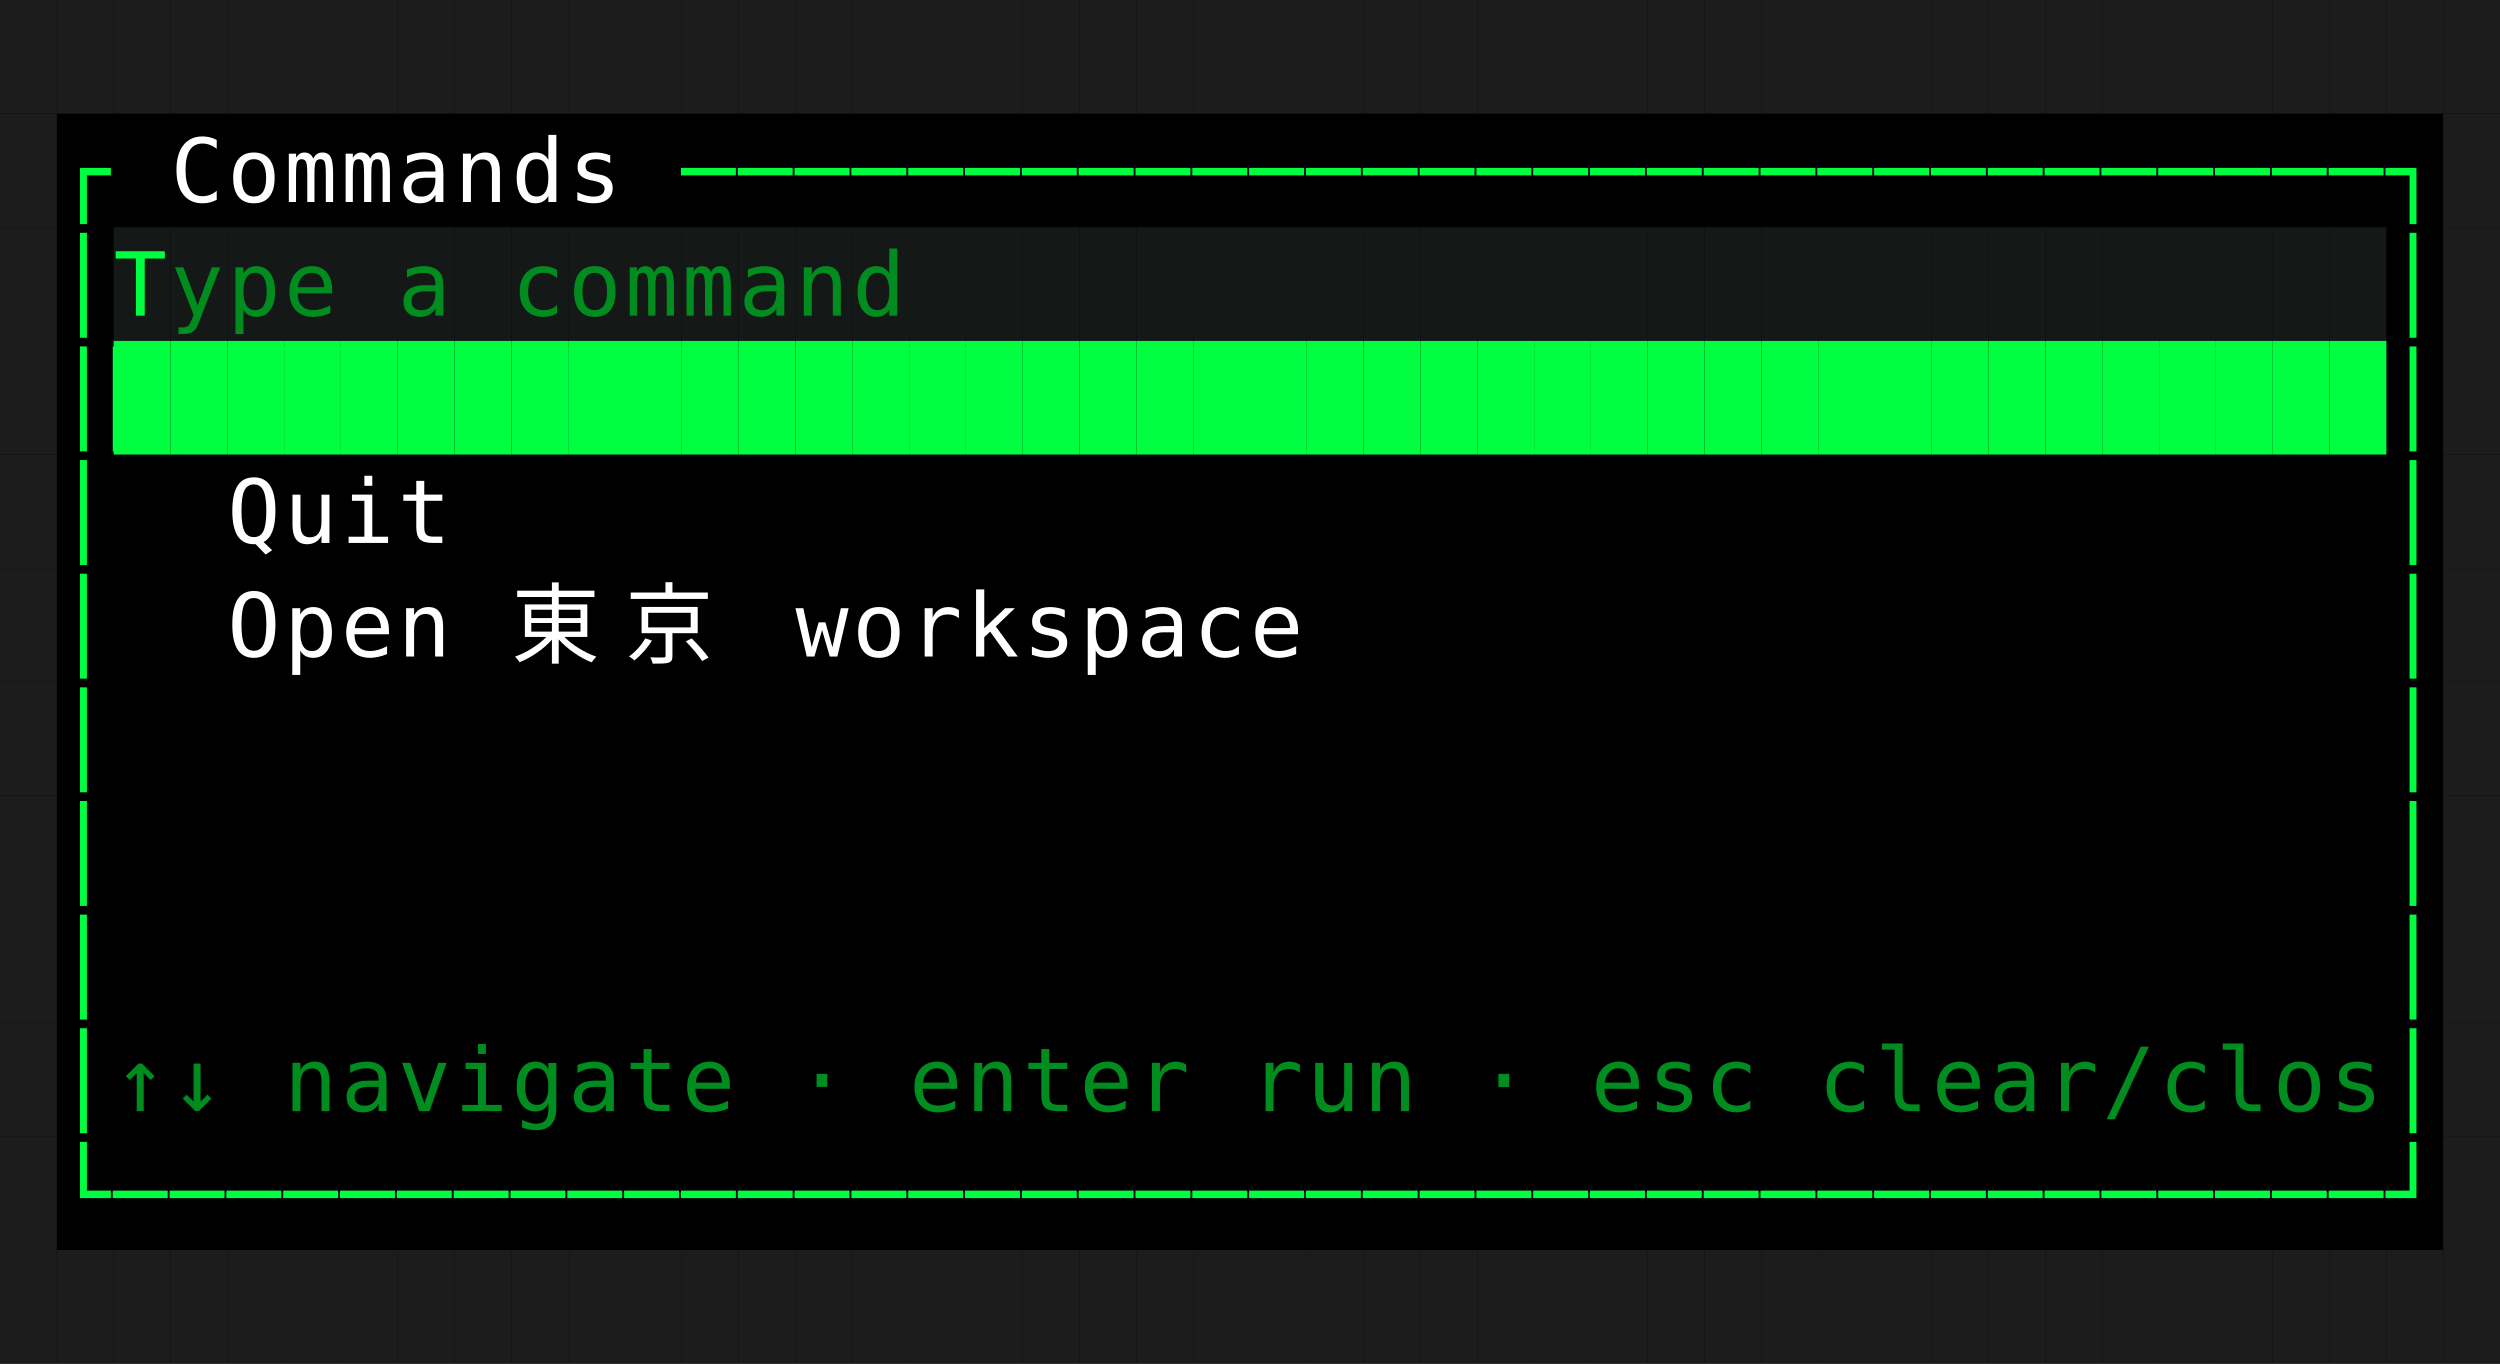
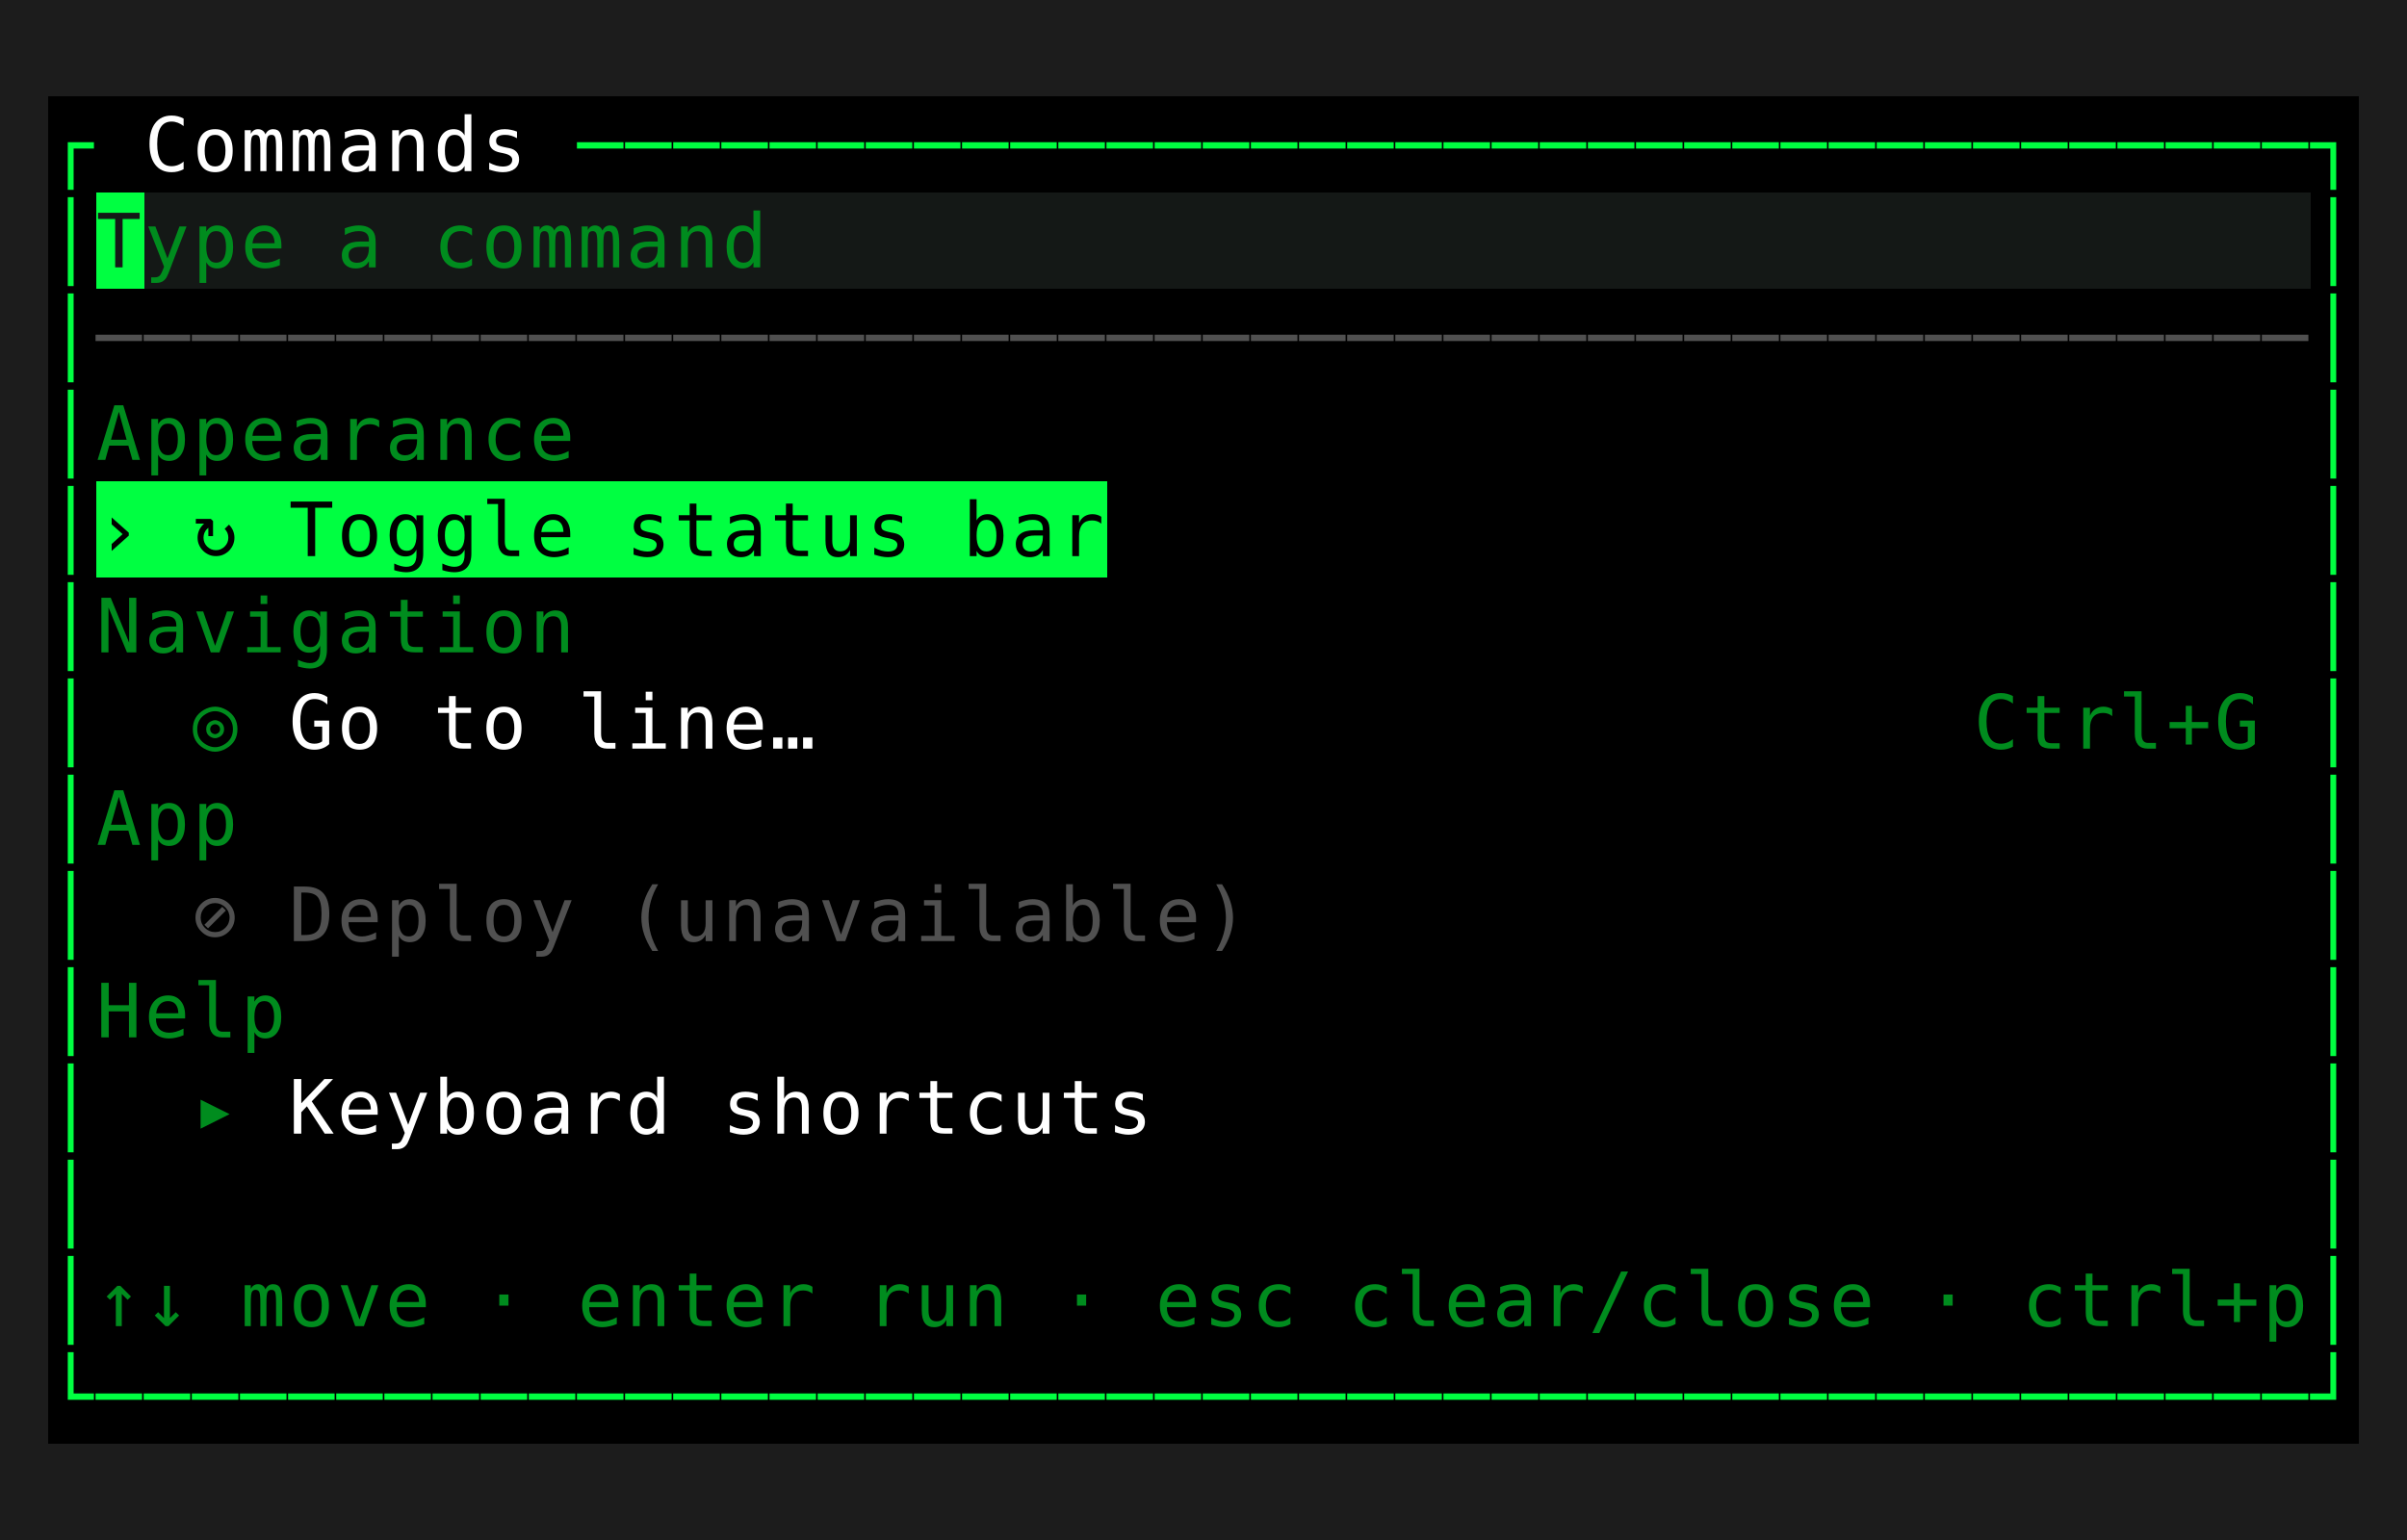
- <svg xmlns="http://www.w3.org/2000/svg" width="396" height="216" viewBox="0 0 396 216" role="img" aria-label="Command palette" style="background:#000000">
+ <svg xmlns="http://www.w3.org/2000/svg" width="450" height="288" viewBox="0 0 450 288" role="img" aria-label="Command palette" style="background:#000000">
  <rect width="100%" height="100%" fill="#000000" />
  <g font-family="ui-monospace, SFMono-Regular, Menlo, Consolas, monospace" font-size="14">
    <rect x="0" y="0" width="9" height="18" fill="#1c1c1c" />
    <rect x="9" y="0" width="9" height="18" fill="#1c1c1c" />
    <rect x="18" y="0" width="9" height="18" fill="#1c1c1c" />
    <rect x="27" y="0" width="9" height="18" fill="#1c1c1c" />
    <rect x="36" y="0" width="9" height="18" fill="#1c1c1c" />
    <rect x="45" y="0" width="9" height="18" fill="#1c1c1c" />
    <rect x="54" y="0" width="9" height="18" fill="#1c1c1c" />
    <rect x="63" y="0" width="9" height="18" fill="#1c1c1c" />
    <rect x="72" y="0" width="9" height="18" fill="#1c1c1c" />
    <rect x="81" y="0" width="9" height="18" fill="#1c1c1c" />
    <rect x="90" y="0" width="9" height="18" fill="#1c1c1c" />
    <rect x="99" y="0" width="9" height="18" fill="#1c1c1c" />
    <rect x="108" y="0" width="9" height="18" fill="#1c1c1c" />
    <rect x="117" y="0" width="9" height="18" fill="#1c1c1c" />
    <rect x="126" y="0" width="9" height="18" fill="#1c1c1c" />
    <rect x="135" y="0" width="9" height="18" fill="#1c1c1c" />
    <rect x="144" y="0" width="9" height="18" fill="#1c1c1c" />
    <rect x="153" y="0" width="9" height="18" fill="#1c1c1c" />
    <rect x="162" y="0" width="9" height="18" fill="#1c1c1c" />
    <rect x="171" y="0" width="9" height="18" fill="#1c1c1c" />
    <rect x="180" y="0" width="9" height="18" fill="#1c1c1c" />
    <rect x="189" y="0" width="9" height="18" fill="#1c1c1c" />
    <rect x="198" y="0" width="9" height="18" fill="#1c1c1c" />
    <rect x="207" y="0" width="9" height="18" fill="#1c1c1c" />
    <rect x="216" y="0" width="9" height="18" fill="#1c1c1c" />
    <rect x="225" y="0" width="9" height="18" fill="#1c1c1c" />
    <rect x="234" y="0" width="9" height="18" fill="#1c1c1c" />
    <rect x="243" y="0" width="9" height="18" fill="#1c1c1c" />
    <rect x="252" y="0" width="9" height="18" fill="#1c1c1c" />
    <rect x="261" y="0" width="9" height="18" fill="#1c1c1c" />
    <rect x="270" y="0" width="9" height="18" fill="#1c1c1c" />
    <rect x="279" y="0" width="9" height="18" fill="#1c1c1c" />
    <rect x="288" y="0" width="9" height="18" fill="#1c1c1c" />
    <rect x="297" y="0" width="9" height="18" fill="#1c1c1c" />
    <rect x="306" y="0" width="9" height="18" fill="#1c1c1c" />
    <rect x="315" y="0" width="9" height="18" fill="#1c1c1c" />
    <rect x="324" y="0" width="9" height="18" fill="#1c1c1c" />
    <rect x="333" y="0" width="9" height="18" fill="#1c1c1c" />
    <rect x="342" y="0" width="9" height="18" fill="#1c1c1c" />
    <rect x="351" y="0" width="9" height="18" fill="#1c1c1c" />
    <rect x="360" y="0" width="9" height="18" fill="#1c1c1c" />
    <rect x="369" y="0" width="9" height="18" fill="#1c1c1c" />
    <rect x="378" y="0" width="9" height="18" fill="#1c1c1c" />
    <rect x="387" y="0" width="9" height="18" fill="#1c1c1c" />
+     <rect x="396" y="0" width="9" height="18" fill="#1c1c1c" />
+     <rect x="405" y="0" width="9" height="18" fill="#1c1c1c" />
+     <rect x="414" y="0" width="9" height="18" fill="#1c1c1c" />
+     <rect x="423" y="0" width="9" height="18" fill="#1c1c1c" />
+     <rect x="432" y="0" width="9" height="18" fill="#1c1c1c" />
+     <rect x="441" y="0" width="9" height="18" fill="#1c1c1c" />
    <rect x="0" y="18" width="9" height="18" fill="#1c1c1c" />
    <text x="9" y="32" fill="#00ff41">┌</text>
    <text x="27" y="32" fill="#ffffff">C</text>
    <text x="36" y="32" fill="#ffffff">o</text>
    <text x="45" y="32" fill="#ffffff">m</text>
    <text x="54" y="32" fill="#ffffff">m</text>
    <text x="63" y="32" fill="#ffffff">a</text>
    <text x="72" y="32" fill="#ffffff">n</text>
    <text x="81" y="32" fill="#ffffff">d</text>
    <text x="90" y="32" fill="#ffffff">s</text>
    <text x="108" y="32" fill="#00ff41">─</text>
    <text x="117" y="32" fill="#00ff41">─</text>
    <text x="126" y="32" fill="#00ff41">─</text>
    <text x="135" y="32" fill="#00ff41">─</text>
    <text x="144" y="32" fill="#00ff41">─</text>
    <text x="153" y="32" fill="#00ff41">─</text>
    <text x="162" y="32" fill="#00ff41">─</text>
    <text x="171" y="32" fill="#00ff41">─</text>
    <text x="180" y="32" fill="#00ff41">─</text>
    <text x="189" y="32" fill="#00ff41">─</text>
    <text x="198" y="32" fill="#00ff41">─</text>
    <text x="207" y="32" fill="#00ff41">─</text>
    <text x="216" y="32" fill="#00ff41">─</text>
    <text x="225" y="32" fill="#00ff41">─</text>
    <text x="234" y="32" fill="#00ff41">─</text>
    <text x="243" y="32" fill="#00ff41">─</text>
    <text x="252" y="32" fill="#00ff41">─</text>
    <text x="261" y="32" fill="#00ff41">─</text>
    <text x="270" y="32" fill="#00ff41">─</text>
    <text x="279" y="32" fill="#00ff41">─</text>
    <text x="288" y="32" fill="#00ff41">─</text>
    <text x="297" y="32" fill="#00ff41">─</text>
    <text x="306" y="32" fill="#00ff41">─</text>
    <text x="315" y="32" fill="#00ff41">─</text>
    <text x="324" y="32" fill="#00ff41">─</text>
    <text x="333" y="32" fill="#00ff41">─</text>
    <text x="342" y="32" fill="#00ff41">─</text>
    <text x="351" y="32" fill="#00ff41">─</text>
    <text x="360" y="32" fill="#00ff41">─</text>
    <text x="369" y="32" fill="#00ff41">─</text>
-     <text x="378" y="32" fill="#00ff41">┐</text>
-     <rect x="387" y="18" width="9" height="18" fill="#1c1c1c" />
+     <text x="378" y="32" fill="#00ff41">─</text>
+     <text x="387" y="32" fill="#00ff41">─</text>
+     <text x="396" y="32" fill="#00ff41">─</text>
+     <text x="405" y="32" fill="#00ff41">─</text>
+     <text x="414" y="32" fill="#00ff41">─</text>
+     <text x="423" y="32" fill="#00ff41">─</text>
+     <text x="432" y="32" fill="#00ff41">┐</text>
+     <rect x="441" y="18" width="9" height="18" fill="#1c1c1c" />
    <rect x="0" y="36" width="9" height="18" fill="#1c1c1c" />
    <text x="9" y="50" fill="#00ff41">│</text>
    <rect x="18" y="36" width="9" height="18" fill="#141816" />
-     <text x="18" y="50" fill="#00ff41">T</text>
+     <rect x="18" y="36" width="9" height="18" fill="#00ff41" />
+     <text x="18" y="50" fill="#141816">T</text>
    <rect x="27" y="36" width="9" height="18" fill="#141816" />
    <text x="27" y="50" fill="#008c1e">y</text>
    <rect x="36" y="36" width="9" height="18" fill="#141816" />
    <text x="36" y="50" fill="#008c1e">p</text>
    <rect x="45" y="36" width="9" height="18" fill="#141816" />
    <text x="45" y="50" fill="#008c1e">e</text>
    <rect x="54" y="36" width="9" height="18" fill="#141816" />
    <rect x="63" y="36" width="9" height="18" fill="#141816" />
    <text x="63" y="50" fill="#008c1e">a</text>
    <rect x="72" y="36" width="9" height="18" fill="#141816" />
    <rect x="81" y="36" width="9" height="18" fill="#141816" />
    <text x="81" y="50" fill="#008c1e">c</text>
    <rect x="90" y="36" width="9" height="18" fill="#141816" />
    <text x="90" y="50" fill="#008c1e">o</text>
    <rect x="99" y="36" width="9" height="18" fill="#141816" />
    <text x="99" y="50" fill="#008c1e">m</text>
    <rect x="108" y="36" width="9" height="18" fill="#141816" />
    <text x="108" y="50" fill="#008c1e">m</text>
    <rect x="117" y="36" width="9" height="18" fill="#141816" />
    <text x="117" y="50" fill="#008c1e">a</text>
    <rect x="126" y="36" width="9" height="18" fill="#141816" />
    <text x="126" y="50" fill="#008c1e">n</text>
    <rect x="135" y="36" width="9" height="18" fill="#141816" />
    <text x="135" y="50" fill="#008c1e">d</text>
    <rect x="144" y="36" width="9" height="18" fill="#141816" />
    <rect x="153" y="36" width="9" height="18" fill="#141816" />
    <rect x="162" y="36" width="9" height="18" fill="#141816" />
    <rect x="171" y="36" width="9" height="18" fill="#141816" />
    <rect x="180" y="36" width="9" height="18" fill="#141816" />
    <rect x="189" y="36" width="9" height="18" fill="#141816" />
    <rect x="198" y="36" width="9" height="18" fill="#141816" />
    <rect x="207" y="36" width="9" height="18" fill="#141816" />
    <rect x="216" y="36" width="9" height="18" fill="#141816" />
    <rect x="225" y="36" width="9" height="18" fill="#141816" />
    <rect x="234" y="36" width="9" height="18" fill="#141816" />
    <rect x="243" y="36" width="9" height="18" fill="#141816" />
    <rect x="252" y="36" width="9" height="18" fill="#141816" />
    <rect x="261" y="36" width="9" height="18" fill="#141816" />
    <rect x="270" y="36" width="9" height="18" fill="#141816" />
    <rect x="279" y="36" width="9" height="18" fill="#141816" />
    <rect x="288" y="36" width="9" height="18" fill="#141816" />
    <rect x="297" y="36" width="9" height="18" fill="#141816" />
    <rect x="306" y="36" width="9" height="18" fill="#141816" />
    <rect x="315" y="36" width="9" height="18" fill="#141816" />
    <rect x="324" y="36" width="9" height="18" fill="#141816" />
    <rect x="333" y="36" width="9" height="18" fill="#141816" />
    <rect x="342" y="36" width="9" height="18" fill="#141816" />
    <rect x="351" y="36" width="9" height="18" fill="#141816" />
    <rect x="360" y="36" width="9" height="18" fill="#141816" />
    <rect x="369" y="36" width="9" height="18" fill="#141816" />
-     <text x="378" y="50" fill="#00ff41">│</text>
-     <rect x="387" y="36" width="9" height="18" fill="#1c1c1c" />
+     <rect x="378" y="36" width="9" height="18" fill="#141816" />
+     <rect x="387" y="36" width="9" height="18" fill="#141816" />
+     <rect x="396" y="36" width="9" height="18" fill="#141816" />
+     <rect x="405" y="36" width="9" height="18" fill="#141816" />
+     <rect x="414" y="36" width="9" height="18" fill="#141816" />
+     <rect x="423" y="36" width="9" height="18" fill="#141816" />
+     <text x="432" y="50" fill="#00ff41">│</text>
+     <rect x="441" y="36" width="9" height="18" fill="#1c1c1c" />
    <rect x="0" y="54" width="9" height="18" fill="#1c1c1c" />
    <text x="9" y="68" fill="#00ff41">│</text>
-     <rect x="18" y="54" width="9" height="18" fill="#00ff41" />
-     <text x="18" y="68" fill="#00ff41">▌</text>
-     <rect x="27" y="54" width="9" height="18" fill="#00ff41" />
-     <rect x="36" y="54" width="9" height="18" fill="#00ff41" />
-     <text x="36" y="68" fill="#00ff41">T</text>
-     <rect x="45" y="54" width="9" height="18" fill="#00ff41" />
-     <text x="45" y="68" fill="#00ff41">o</text>
-     <rect x="54" y="54" width="9" height="18" fill="#00ff41" />
-     <text x="54" y="68" fill="#00ff41">g</text>
-     <rect x="63" y="54" width="9" height="18" fill="#00ff41" />
-     <text x="63" y="68" fill="#00ff41">g</text>
-     <rect x="72" y="54" width="9" height="18" fill="#00ff41" />
-     <text x="72" y="68" fill="#00ff41">l</text>
-     <rect x="81" y="54" width="9" height="18" fill="#00ff41" />
-     <text x="81" y="68" fill="#00ff41">e</text>
-     <rect x="90" y="54" width="9" height="18" fill="#00ff41" />
-     <rect x="99" y="54" width="9" height="18" fill="#00ff41" />
-     <text x="99" y="68" fill="#00ff41">s</text>
-     <rect x="108" y="54" width="9" height="18" fill="#00ff41" />
-     <text x="108" y="68" fill="#00ff41">y</text>
-     <rect x="117" y="54" width="9" height="18" fill="#00ff41" />
-     <text x="117" y="68" fill="#00ff41">s</text>
-     <rect x="126" y="54" width="9" height="18" fill="#00ff41" />
-     <text x="126" y="68" fill="#00ff41">t</text>
-     <rect x="135" y="54" width="9" height="18" fill="#00ff41" />
-     <text x="135" y="68" fill="#00ff41">e</text>
-     <rect x="144" y="54" width="9" height="18" fill="#00ff41" />
-     <text x="144" y="68" fill="#00ff41">m</text>
-     <rect x="153" y="54" width="9" height="18" fill="#00ff41" />
-     <rect x="162" y="54" width="9" height="18" fill="#00ff41" />
-     <rect x="171" y="54" width="9" height="18" fill="#00ff41" />
-     <rect x="180" y="54" width="9" height="18" fill="#00ff41" />
-     <rect x="189" y="54" width="9" height="18" fill="#00ff41" />
-     <rect x="198" y="54" width="9" height="18" fill="#00ff41" />
-     <rect x="207" y="54" width="9" height="18" fill="#00ff41" />
-     <rect x="216" y="54" width="9" height="18" fill="#00ff41" />
-     <rect x="225" y="54" width="9" height="18" fill="#00ff41" />
-     <rect x="234" y="54" width="9" height="18" fill="#00ff41" />
-     <rect x="243" y="54" width="9" height="18" fill="#00ff41" />
-     <rect x="252" y="54" width="9" height="18" fill="#00ff41" />
-     <rect x="261" y="54" width="9" height="18" fill="#00ff41" />
-     <rect x="270" y="54" width="9" height="18" fill="#00ff41" />
-     <rect x="279" y="54" width="9" height="18" fill="#00ff41" />
-     <rect x="288" y="54" width="9" height="18" fill="#00ff41" />
-     <rect x="297" y="54" width="9" height="18" fill="#00ff41" />
-     <rect x="306" y="54" width="9" height="18" fill="#00ff41" />
-     <rect x="315" y="54" width="9" height="18" fill="#00ff41" />
-     <rect x="324" y="54" width="9" height="18" fill="#00ff41" />
-     <rect x="333" y="54" width="9" height="18" fill="#00ff41" />
-     <rect x="342" y="54" width="9" height="18" fill="#00ff41" />
-     <rect x="351" y="54" width="9" height="18" fill="#00ff41" />
-     <rect x="360" y="54" width="9" height="18" fill="#00ff41" />
-     <rect x="369" y="54" width="9" height="18" fill="#00ff41" />
-     <text x="378" y="68" fill="#00ff41">│</text>
-     <rect x="387" y="54" width="9" height="18" fill="#1c1c1c" />
+     <text x="18" y="68" fill="#505050">─</text>
+     <text x="27" y="68" fill="#505050">─</text>
+     <text x="36" y="68" fill="#505050">─</text>
+     <text x="45" y="68" fill="#505050">─</text>
+     <text x="54" y="68" fill="#505050">─</text>
+     <text x="63" y="68" fill="#505050">─</text>
+     <text x="72" y="68" fill="#505050">─</text>
+     <text x="81" y="68" fill="#505050">─</text>
+     <text x="90" y="68" fill="#505050">─</text>
+     <text x="99" y="68" fill="#505050">─</text>
+     <text x="108" y="68" fill="#505050">─</text>
+     <text x="117" y="68" fill="#505050">─</text>
+     <text x="126" y="68" fill="#505050">─</text>
+     <text x="135" y="68" fill="#505050">─</text>
+     <text x="144" y="68" fill="#505050">─</text>
+     <text x="153" y="68" fill="#505050">─</text>
+     <text x="162" y="68" fill="#505050">─</text>
+     <text x="171" y="68" fill="#505050">─</text>
+     <text x="180" y="68" fill="#505050">─</text>
+     <text x="189" y="68" fill="#505050">─</text>
+     <text x="198" y="68" fill="#505050">─</text>
+     <text x="207" y="68" fill="#505050">─</text>
+     <text x="216" y="68" fill="#505050">─</text>
+     <text x="225" y="68" fill="#505050">─</text>
+     <text x="234" y="68" fill="#505050">─</text>
+     <text x="243" y="68" fill="#505050">─</text>
+     <text x="252" y="68" fill="#505050">─</text>
+     <text x="261" y="68" fill="#505050">─</text>
+     <text x="270" y="68" fill="#505050">─</text>
+     <text x="279" y="68" fill="#505050">─</text>
+     <text x="288" y="68" fill="#505050">─</text>
+     <text x="297" y="68" fill="#505050">─</text>
+     <text x="306" y="68" fill="#505050">─</text>
+     <text x="315" y="68" fill="#505050">─</text>
+     <text x="324" y="68" fill="#505050">─</text>
+     <text x="333" y="68" fill="#505050">─</text>
+     <text x="342" y="68" fill="#505050">─</text>
+     <text x="351" y="68" fill="#505050">─</text>
+     <text x="360" y="68" fill="#505050">─</text>
+     <text x="369" y="68" fill="#505050">─</text>
+     <text x="378" y="68" fill="#505050">─</text>
+     <text x="387" y="68" fill="#505050">─</text>
+     <text x="396" y="68" fill="#505050">─</text>
+     <text x="405" y="68" fill="#505050">─</text>
+     <text x="414" y="68" fill="#505050">─</text>
+     <text x="423" y="68" fill="#505050">─</text>
+     <text x="432" y="68" fill="#00ff41">│</text>
+     <rect x="441" y="54" width="9" height="18" fill="#1c1c1c" />
    <rect x="0" y="72" width="9" height="18" fill="#1c1c1c" />
    <text x="9" y="86" fill="#00ff41">│</text>
-     <text x="36" y="86" fill="#ffffff">Q</text>
-     <text x="45" y="86" fill="#ffffff">u</text>
-     <text x="54" y="86" fill="#ffffff">i</text>
-     <text x="63" y="86" fill="#ffffff">t</text>
-     <text x="378" y="86" fill="#00ff41">│</text>
-     <rect x="387" y="72" width="9" height="18" fill="#1c1c1c" />
+     <text x="18" y="86" fill="#008c1e">A</text>
+     <text x="27" y="86" fill="#008c1e">p</text>
+     <text x="36" y="86" fill="#008c1e">p</text>
+     <text x="45" y="86" fill="#008c1e">e</text>
+     <text x="54" y="86" fill="#008c1e">a</text>
+     <text x="63" y="86" fill="#008c1e">r</text>
+     <text x="72" y="86" fill="#008c1e">a</text>
+     <text x="81" y="86" fill="#008c1e">n</text>
+     <text x="90" y="86" fill="#008c1e">c</text>
+     <text x="99" y="86" fill="#008c1e">e</text>
+     <text x="432" y="86" fill="#00ff41">│</text>
+     <rect x="441" y="72" width="9" height="18" fill="#1c1c1c" />
    <rect x="0" y="90" width="9" height="18" fill="#1c1c1c" />
    <text x="9" y="104" fill="#00ff41">│</text>
-     <text x="36" y="104" fill="#ffffff">O</text>
-     <text x="45" y="104" fill="#ffffff">p</text>
-     <text x="54" y="104" fill="#ffffff">e</text>
-     <text x="63" y="104" fill="#ffffff">n</text>
-     <text x="81" y="104" fill="#ffffff">東</text>
-     <text x="99" y="104" fill="#ffffff">京</text>
-     <text x="126" y="104" fill="#ffffff">w</text>
-     <text x="135" y="104" fill="#ffffff">o</text>
-     <text x="144" y="104" fill="#ffffff">r</text>
-     <text x="153" y="104" fill="#ffffff">k</text>
-     <text x="162" y="104" fill="#ffffff">s</text>
-     <text x="171" y="104" fill="#ffffff">p</text>
-     <text x="180" y="104" fill="#ffffff">a</text>
-     <text x="189" y="104" fill="#ffffff">c</text>
-     <text x="198" y="104" fill="#ffffff">e</text>
-     <text x="378" y="104" fill="#00ff41">│</text>
-     <rect x="387" y="90" width="9" height="18" fill="#1c1c1c" />
+     <rect x="18" y="90" width="9" height="18" fill="#00ff41" />
+     <text x="18" y="104" fill="#000000">›</text>
+     <rect x="27" y="90" width="9" height="18" fill="#00ff41" />
+     <rect x="36" y="90" width="9" height="18" fill="#00ff41" />
+     <text x="36" y="104" fill="#000000">↻</text>
+     <rect x="45" y="90" width="9" height="18" fill="#00ff41" />
+     <rect x="54" y="90" width="9" height="18" fill="#00ff41" />
+     <text x="54" y="104" fill="#000000">T</text>
+     <rect x="63" y="90" width="9" height="18" fill="#00ff41" />
+     <text x="63" y="104" fill="#000000">o</text>
+     <rect x="72" y="90" width="9" height="18" fill="#00ff41" />
+     <text x="72" y="104" fill="#000000">g</text>
+     <rect x="81" y="90" width="9" height="18" fill="#00ff41" />
+     <text x="81" y="104" fill="#000000">g</text>
+     <rect x="90" y="90" width="9" height="18" fill="#00ff41" />
+     <text x="90" y="104" fill="#000000">l</text>
+     <rect x="99" y="90" width="9" height="18" fill="#00ff41" />
+     <text x="99" y="104" fill="#000000">e</text>
+     <rect x="108" y="90" width="9" height="18" fill="#00ff41" />
+     <rect x="117" y="90" width="9" height="18" fill="#00ff41" />
+     <text x="117" y="104" fill="#000000">s</text>
+     <rect x="126" y="90" width="9" height="18" fill="#00ff41" />
+     <text x="126" y="104" fill="#000000">t</text>
+     <rect x="135" y="90" width="9" height="18" fill="#00ff41" />
+     <text x="135" y="104" fill="#000000">a</text>
+     <rect x="144" y="90" width="9" height="18" fill="#00ff41" />
+     <text x="144" y="104" fill="#000000">t</text>
+     <rect x="153" y="90" width="9" height="18" fill="#00ff41" />
+     <text x="153" y="104" fill="#000000">u</text>
+     <rect x="162" y="90" width="9" height="18" fill="#00ff41" />
+     <text x="162" y="104" fill="#000000">s</text>
+     <rect x="171" y="90" width="9" height="18" fill="#00ff41" />
+     <rect x="180" y="90" width="9" height="18" fill="#00ff41" />
+     <text x="180" y="104" fill="#000000">b</text>
+     <rect x="189" y="90" width="9" height="18" fill="#00ff41" />
+     <text x="189" y="104" fill="#000000">a</text>
+     <rect x="198" y="90" width="9" height="18" fill="#00ff41" />
+     <text x="198" y="104" fill="#000000">r</text>
+     <text x="432" y="104" fill="#00ff41">│</text>
+     <rect x="441" y="90" width="9" height="18" fill="#1c1c1c" />
    <rect x="0" y="108" width="9" height="18" fill="#1c1c1c" />
    <text x="9" y="122" fill="#00ff41">│</text>
-     <text x="378" y="122" fill="#00ff41">│</text>
-     <rect x="387" y="108" width="9" height="18" fill="#1c1c1c" />
+     <text x="18" y="122" fill="#008c1e">N</text>
+     <text x="27" y="122" fill="#008c1e">a</text>
+     <text x="36" y="122" fill="#008c1e">v</text>
+     <text x="45" y="122" fill="#008c1e">i</text>
+     <text x="54" y="122" fill="#008c1e">g</text>
+     <text x="63" y="122" fill="#008c1e">a</text>
+     <text x="72" y="122" fill="#008c1e">t</text>
+     <text x="81" y="122" fill="#008c1e">i</text>
+     <text x="90" y="122" fill="#008c1e">o</text>
+     <text x="99" y="122" fill="#008c1e">n</text>
+     <text x="432" y="122" fill="#00ff41">│</text>
+     <rect x="441" y="108" width="9" height="18" fill="#1c1c1c" />
    <rect x="0" y="126" width="9" height="18" fill="#1c1c1c" />
    <text x="9" y="140" fill="#00ff41">│</text>
-     <text x="378" y="140" fill="#00ff41">│</text>
-     <rect x="387" y="126" width="9" height="18" fill="#1c1c1c" />
+     <text x="36" y="140" fill="#008c1e">◎</text>
+     <text x="54" y="140" fill="#ffffff">G</text>
+     <text x="63" y="140" fill="#ffffff">o</text>
+     <text x="81" y="140" fill="#ffffff">t</text>
+     <text x="90" y="140" fill="#ffffff">o</text>
+     <text x="108" y="140" fill="#ffffff">l</text>
+     <text x="117" y="140" fill="#ffffff">i</text>
+     <text x="126" y="140" fill="#ffffff">n</text>
+     <text x="135" y="140" fill="#ffffff">e</text>
+     <text x="144" y="140" fill="#ffffff">…</text>
+     <text x="369" y="140" fill="#008c1e">C</text>
+     <text x="378" y="140" fill="#008c1e">t</text>
+     <text x="387" y="140" fill="#008c1e">r</text>
+     <text x="396" y="140" fill="#008c1e">l</text>
+     <text x="405" y="140" fill="#008c1e">+</text>
+     <text x="414" y="140" fill="#008c1e">G</text>
+     <text x="432" y="140" fill="#00ff41">│</text>
+     <rect x="441" y="126" width="9" height="18" fill="#1c1c1c" />
    <rect x="0" y="144" width="9" height="18" fill="#1c1c1c" />
    <text x="9" y="158" fill="#00ff41">│</text>
-     <text x="378" y="158" fill="#00ff41">│</text>
-     <rect x="387" y="144" width="9" height="18" fill="#1c1c1c" />
+     <text x="18" y="158" fill="#008c1e">A</text>
+     <text x="27" y="158" fill="#008c1e">p</text>
+     <text x="36" y="158" fill="#008c1e">p</text>
+     <text x="432" y="158" fill="#00ff41">│</text>
+     <rect x="441" y="144" width="9" height="18" fill="#1c1c1c" />
    <rect x="0" y="162" width="9" height="18" fill="#1c1c1c" />
    <text x="9" y="176" fill="#00ff41">│</text>
-     <text x="18" y="176" fill="#008c1e">↑</text>
-     <text x="27" y="176" fill="#008c1e">↓</text>
-     <text x="45" y="176" fill="#008c1e">n</text>
-     <text x="54" y="176" fill="#008c1e">a</text>
-     <text x="63" y="176" fill="#008c1e">v</text>
-     <text x="72" y="176" fill="#008c1e">i</text>
-     <text x="81" y="176" fill="#008c1e">g</text>
-     <text x="90" y="176" fill="#008c1e">a</text>
-     <text x="99" y="176" fill="#008c1e">t</text>
-     <text x="108" y="176" fill="#008c1e">e</text>
-     <text x="126" y="176" fill="#008c1e">·</text>
-     <text x="144" y="176" fill="#008c1e">e</text>
-     <text x="153" y="176" fill="#008c1e">n</text>
-     <text x="162" y="176" fill="#008c1e">t</text>
-     <text x="171" y="176" fill="#008c1e">e</text>
-     <text x="180" y="176" fill="#008c1e">r</text>
-     <text x="198" y="176" fill="#008c1e">r</text>
-     <text x="207" y="176" fill="#008c1e">u</text>
-     <text x="216" y="176" fill="#008c1e">n</text>
-     <text x="234" y="176" fill="#008c1e">·</text>
-     <text x="252" y="176" fill="#008c1e">e</text>
-     <text x="261" y="176" fill="#008c1e">s</text>
-     <text x="270" y="176" fill="#008c1e">c</text>
-     <text x="288" y="176" fill="#008c1e">c</text>
-     <text x="297" y="176" fill="#008c1e">l</text>
-     <text x="306" y="176" fill="#008c1e">e</text>
-     <text x="315" y="176" fill="#008c1e">a</text>
-     <text x="324" y="176" fill="#008c1e">r</text>
-     <text x="333" y="176" fill="#008c1e">/</text>
-     <text x="342" y="176" fill="#008c1e">c</text>
-     <text x="351" y="176" fill="#008c1e">l</text>
-     <text x="360" y="176" fill="#008c1e">o</text>
-     <text x="369" y="176" fill="#008c1e">s</text>
-     <text x="378" y="176" fill="#00ff41">│</text>
-     <rect x="387" y="162" width="9" height="18" fill="#1c1c1c" />
+     <text x="36" y="176" fill="#505050">⊘</text>
+     <text x="54" y="176" fill="#505050">D</text>
+     <text x="63" y="176" fill="#505050">e</text>
+     <text x="72" y="176" fill="#505050">p</text>
+     <text x="81" y="176" fill="#505050">l</text>
+     <text x="90" y="176" fill="#505050">o</text>
+     <text x="99" y="176" fill="#505050">y</text>
+     <text x="117" y="176" fill="#505050">(</text>
+     <text x="126" y="176" fill="#505050">u</text>
+     <text x="135" y="176" fill="#505050">n</text>
+     <text x="144" y="176" fill="#505050">a</text>
+     <text x="153" y="176" fill="#505050">v</text>
+     <text x="162" y="176" fill="#505050">a</text>
+     <text x="171" y="176" fill="#505050">i</text>
+     <text x="180" y="176" fill="#505050">l</text>
+     <text x="189" y="176" fill="#505050">a</text>
+     <text x="198" y="176" fill="#505050">b</text>
+     <text x="207" y="176" fill="#505050">l</text>
+     <text x="216" y="176" fill="#505050">e</text>
+     <text x="225" y="176" fill="#505050">)</text>
+     <text x="432" y="176" fill="#00ff41">│</text>
+     <rect x="441" y="162" width="9" height="18" fill="#1c1c1c" />
    <rect x="0" y="180" width="9" height="18" fill="#1c1c1c" />
-     <text x="9" y="194" fill="#00ff41">└</text>
-     <text x="18" y="194" fill="#00ff41">─</text>
-     <text x="27" y="194" fill="#00ff41">─</text>
-     <text x="36" y="194" fill="#00ff41">─</text>
-     <text x="45" y="194" fill="#00ff41">─</text>
-     <text x="54" y="194" fill="#00ff41">─</text>
-     <text x="63" y="194" fill="#00ff41">─</text>
-     <text x="72" y="194" fill="#00ff41">─</text>
-     <text x="81" y="194" fill="#00ff41">─</text>
-     <text x="90" y="194" fill="#00ff41">─</text>
-     <text x="99" y="194" fill="#00ff41">─</text>
-     <text x="108" y="194" fill="#00ff41">─</text>
-     <text x="117" y="194" fill="#00ff41">─</text>
-     <text x="126" y="194" fill="#00ff41">─</text>
-     <text x="135" y="194" fill="#00ff41">─</text>
-     <text x="144" y="194" fill="#00ff41">─</text>
-     <text x="153" y="194" fill="#00ff41">─</text>
-     <text x="162" y="194" fill="#00ff41">─</text>
-     <text x="171" y="194" fill="#00ff41">─</text>
-     <text x="180" y="194" fill="#00ff41">─</text>
-     <text x="189" y="194" fill="#00ff41">─</text>
-     <text x="198" y="194" fill="#00ff41">─</text>
-     <text x="207" y="194" fill="#00ff41">─</text>
-     <text x="216" y="194" fill="#00ff41">─</text>
-     <text x="225" y="194" fill="#00ff41">─</text>
-     <text x="234" y="194" fill="#00ff41">─</text>
-     <text x="243" y="194" fill="#00ff41">─</text>
-     <text x="252" y="194" fill="#00ff41">─</text>
-     <text x="261" y="194" fill="#00ff41">─</text>
-     <text x="270" y="194" fill="#00ff41">─</text>
-     <text x="279" y="194" fill="#00ff41">─</text>
-     <text x="288" y="194" fill="#00ff41">─</text>
-     <text x="297" y="194" fill="#00ff41">─</text>
-     <text x="306" y="194" fill="#00ff41">─</text>
-     <text x="315" y="194" fill="#00ff41">─</text>
-     <text x="324" y="194" fill="#00ff41">─</text>
-     <text x="333" y="194" fill="#00ff41">─</text>
-     <text x="342" y="194" fill="#00ff41">─</text>
-     <text x="351" y="194" fill="#00ff41">─</text>
-     <text x="360" y="194" fill="#00ff41">─</text>
-     <text x="369" y="194" fill="#00ff41">─</text>
-     <text x="378" y="194" fill="#00ff41">┘</text>
-     <rect x="387" y="180" width="9" height="18" fill="#1c1c1c" />
+     <text x="9" y="194" fill="#00ff41">│</text>
+     <text x="18" y="194" fill="#008c1e">H</text>
+     <text x="27" y="194" fill="#008c1e">e</text>
+     <text x="36" y="194" fill="#008c1e">l</text>
+     <text x="45" y="194" fill="#008c1e">p</text>
+     <text x="432" y="194" fill="#00ff41">│</text>
+     <rect x="441" y="180" width="9" height="18" fill="#1c1c1c" />
    <rect x="0" y="198" width="9" height="18" fill="#1c1c1c" />
-     <rect x="9" y="198" width="9" height="18" fill="#1c1c1c" />
-     <rect x="18" y="198" width="9" height="18" fill="#1c1c1c" />
-     <rect x="27" y="198" width="9" height="18" fill="#1c1c1c" />
-     <rect x="36" y="198" width="9" height="18" fill="#1c1c1c" />
-     <rect x="45" y="198" width="9" height="18" fill="#1c1c1c" />
-     <rect x="54" y="198" width="9" height="18" fill="#1c1c1c" />
-     <rect x="63" y="198" width="9" height="18" fill="#1c1c1c" />
-     <rect x="72" y="198" width="9" height="18" fill="#1c1c1c" />
-     <rect x="81" y="198" width="9" height="18" fill="#1c1c1c" />
-     <rect x="90" y="198" width="9" height="18" fill="#1c1c1c" />
-     <rect x="99" y="198" width="9" height="18" fill="#1c1c1c" />
-     <rect x="108" y="198" width="9" height="18" fill="#1c1c1c" />
-     <rect x="117" y="198" width="9" height="18" fill="#1c1c1c" />
-     <rect x="126" y="198" width="9" height="18" fill="#1c1c1c" />
-     <rect x="135" y="198" width="9" height="18" fill="#1c1c1c" />
-     <rect x="144" y="198" width="9" height="18" fill="#1c1c1c" />
-     <rect x="153" y="198" width="9" height="18" fill="#1c1c1c" />
-     <rect x="162" y="198" width="9" height="18" fill="#1c1c1c" />
-     <rect x="171" y="198" width="9" height="18" fill="#1c1c1c" />
-     <rect x="180" y="198" width="9" height="18" fill="#1c1c1c" />
-     <rect x="189" y="198" width="9" height="18" fill="#1c1c1c" />
-     <rect x="198" y="198" width="9" height="18" fill="#1c1c1c" />
-     <rect x="207" y="198" width="9" height="18" fill="#1c1c1c" />
-     <rect x="216" y="198" width="9" height="18" fill="#1c1c1c" />
-     <rect x="225" y="198" width="9" height="18" fill="#1c1c1c" />
-     <rect x="234" y="198" width="9" height="18" fill="#1c1c1c" />
-     <rect x="243" y="198" width="9" height="18" fill="#1c1c1c" />
-     <rect x="252" y="198" width="9" height="18" fill="#1c1c1c" />
-     <rect x="261" y="198" width="9" height="18" fill="#1c1c1c" />
-     <rect x="270" y="198" width="9" height="18" fill="#1c1c1c" />
-     <rect x="279" y="198" width="9" height="18" fill="#1c1c1c" />
-     <rect x="288" y="198" width="9" height="18" fill="#1c1c1c" />
-     <rect x="297" y="198" width="9" height="18" fill="#1c1c1c" />
-     <rect x="306" y="198" width="9" height="18" fill="#1c1c1c" />
-     <rect x="315" y="198" width="9" height="18" fill="#1c1c1c" />
-     <rect x="324" y="198" width="9" height="18" fill="#1c1c1c" />
-     <rect x="333" y="198" width="9" height="18" fill="#1c1c1c" />
-     <rect x="342" y="198" width="9" height="18" fill="#1c1c1c" />
-     <rect x="351" y="198" width="9" height="18" fill="#1c1c1c" />
-     <rect x="360" y="198" width="9" height="18" fill="#1c1c1c" />
-     <rect x="369" y="198" width="9" height="18" fill="#1c1c1c" />
-     <rect x="378" y="198" width="9" height="18" fill="#1c1c1c" />
-     <rect x="387" y="198" width="9" height="18" fill="#1c1c1c" />
+     <text x="9" y="212" fill="#00ff41">│</text>
+     <text x="36" y="212" fill="#008c1e">▸</text>
+     <text x="54" y="212" fill="#ffffff">K</text>
+     <text x="63" y="212" fill="#ffffff">e</text>
+     <text x="72" y="212" fill="#ffffff">y</text>
+     <text x="81" y="212" fill="#ffffff">b</text>
+     <text x="90" y="212" fill="#ffffff">o</text>
+     <text x="99" y="212" fill="#ffffff">a</text>
+     <text x="108" y="212" fill="#ffffff">r</text>
+     <text x="117" y="212" fill="#ffffff">d</text>
+     <text x="135" y="212" fill="#ffffff">s</text>
+     <text x="144" y="212" fill="#ffffff">h</text>
+     <text x="153" y="212" fill="#ffffff">o</text>
+     <text x="162" y="212" fill="#ffffff">r</text>
+     <text x="171" y="212" fill="#ffffff">t</text>
+     <text x="180" y="212" fill="#ffffff">c</text>
+     <text x="189" y="212" fill="#ffffff">u</text>
+     <text x="198" y="212" fill="#ffffff">t</text>
+     <text x="207" y="212" fill="#ffffff">s</text>
+     <text x="432" y="212" fill="#00ff41">│</text>
+     <rect x="441" y="198" width="9" height="18" fill="#1c1c1c" />
+     <rect x="0" y="216" width="9" height="18" fill="#1c1c1c" />
+     <text x="9" y="230" fill="#00ff41">│</text>
+     <text x="432" y="230" fill="#00ff41">│</text>
+     <rect x="441" y="216" width="9" height="18" fill="#1c1c1c" />
+     <rect x="0" y="234" width="9" height="18" fill="#1c1c1c" />
+     <text x="9" y="248" fill="#00ff41">│</text>
+     <text x="18" y="248" fill="#008c1e">↑</text>
+     <text x="27" y="248" fill="#008c1e">↓</text>
+     <text x="45" y="248" fill="#008c1e">m</text>
+     <text x="54" y="248" fill="#008c1e">o</text>
+     <text x="63" y="248" fill="#008c1e">v</text>
+     <text x="72" y="248" fill="#008c1e">e</text>
+     <text x="90" y="248" fill="#008c1e">·</text>
+     <text x="108" y="248" fill="#008c1e">e</text>
+     <text x="117" y="248" fill="#008c1e">n</text>
+     <text x="126" y="248" fill="#008c1e">t</text>
+     <text x="135" y="248" fill="#008c1e">e</text>
+     <text x="144" y="248" fill="#008c1e">r</text>
+     <text x="162" y="248" fill="#008c1e">r</text>
+     <text x="171" y="248" fill="#008c1e">u</text>
+     <text x="180" y="248" fill="#008c1e">n</text>
+     <text x="198" y="248" fill="#008c1e">·</text>
+     <text x="216" y="248" fill="#008c1e">e</text>
+     <text x="225" y="248" fill="#008c1e">s</text>
+     <text x="234" y="248" fill="#008c1e">c</text>
+     <text x="252" y="248" fill="#008c1e">c</text>
+     <text x="261" y="248" fill="#008c1e">l</text>
+     <text x="270" y="248" fill="#008c1e">e</text>
+     <text x="279" y="248" fill="#008c1e">a</text>
+     <text x="288" y="248" fill="#008c1e">r</text>
+     <text x="297" y="248" fill="#008c1e">/</text>
+     <text x="306" y="248" fill="#008c1e">c</text>
+     <text x="315" y="248" fill="#008c1e">l</text>
+     <text x="324" y="248" fill="#008c1e">o</text>
+     <text x="333" y="248" fill="#008c1e">s</text>
+     <text x="342" y="248" fill="#008c1e">e</text>
+     <text x="360" y="248" fill="#008c1e">·</text>
+     <text x="378" y="248" fill="#008c1e">c</text>
+     <text x="387" y="248" fill="#008c1e">t</text>
+     <text x="396" y="248" fill="#008c1e">r</text>
+     <text x="405" y="248" fill="#008c1e">l</text>
+     <text x="414" y="248" fill="#008c1e">+</text>
+     <text x="423" y="248" fill="#008c1e">p</text>
+     <text x="432" y="248" fill="#00ff41">│</text>
+     <rect x="441" y="234" width="9" height="18" fill="#1c1c1c" />
+     <rect x="0" y="252" width="9" height="18" fill="#1c1c1c" />
+     <text x="9" y="266" fill="#00ff41">└</text>
+     <text x="18" y="266" fill="#00ff41">─</text>
+     <text x="27" y="266" fill="#00ff41">─</text>
+     <text x="36" y="266" fill="#00ff41">─</text>
+     <text x="45" y="266" fill="#00ff41">─</text>
+     <text x="54" y="266" fill="#00ff41">─</text>
+     <text x="63" y="266" fill="#00ff41">─</text>
+     <text x="72" y="266" fill="#00ff41">─</text>
+     <text x="81" y="266" fill="#00ff41">─</text>
+     <text x="90" y="266" fill="#00ff41">─</text>
+     <text x="99" y="266" fill="#00ff41">─</text>
+     <text x="108" y="266" fill="#00ff41">─</text>
+     <text x="117" y="266" fill="#00ff41">─</text>
+     <text x="126" y="266" fill="#00ff41">─</text>
+     <text x="135" y="266" fill="#00ff41">─</text>
+     <text x="144" y="266" fill="#00ff41">─</text>
+     <text x="153" y="266" fill="#00ff41">─</text>
+     <text x="162" y="266" fill="#00ff41">─</text>
+     <text x="171" y="266" fill="#00ff41">─</text>
+     <text x="180" y="266" fill="#00ff41">─</text>
+     <text x="189" y="266" fill="#00ff41">─</text>
+     <text x="198" y="266" fill="#00ff41">─</text>
+     <text x="207" y="266" fill="#00ff41">─</text>
+     <text x="216" y="266" fill="#00ff41">─</text>
+     <text x="225" y="266" fill="#00ff41">─</text>
+     <text x="234" y="266" fill="#00ff41">─</text>
+     <text x="243" y="266" fill="#00ff41">─</text>
+     <text x="252" y="266" fill="#00ff41">─</text>
+     <text x="261" y="266" fill="#00ff41">─</text>
+     <text x="270" y="266" fill="#00ff41">─</text>
+     <text x="279" y="266" fill="#00ff41">─</text>
+     <text x="288" y="266" fill="#00ff41">─</text>
+     <text x="297" y="266" fill="#00ff41">─</text>
+     <text x="306" y="266" fill="#00ff41">─</text>
+     <text x="315" y="266" fill="#00ff41">─</text>
+     <text x="324" y="266" fill="#00ff41">─</text>
+     <text x="333" y="266" fill="#00ff41">─</text>
+     <text x="342" y="266" fill="#00ff41">─</text>
+     <text x="351" y="266" fill="#00ff41">─</text>
+     <text x="360" y="266" fill="#00ff41">─</text>
+     <text x="369" y="266" fill="#00ff41">─</text>
+     <text x="378" y="266" fill="#00ff41">─</text>
+     <text x="387" y="266" fill="#00ff41">─</text>
+     <text x="396" y="266" fill="#00ff41">─</text>
+     <text x="405" y="266" fill="#00ff41">─</text>
+     <text x="414" y="266" fill="#00ff41">─</text>
+     <text x="423" y="266" fill="#00ff41">─</text>
+     <text x="432" y="266" fill="#00ff41">┘</text>
+     <rect x="441" y="252" width="9" height="18" fill="#1c1c1c" />
+     <rect x="0" y="270" width="9" height="18" fill="#1c1c1c" />
+     <rect x="9" y="270" width="9" height="18" fill="#1c1c1c" />
+     <rect x="18" y="270" width="9" height="18" fill="#1c1c1c" />
+     <rect x="27" y="270" width="9" height="18" fill="#1c1c1c" />
+     <rect x="36" y="270" width="9" height="18" fill="#1c1c1c" />
+     <rect x="45" y="270" width="9" height="18" fill="#1c1c1c" />
+     <rect x="54" y="270" width="9" height="18" fill="#1c1c1c" />
+     <rect x="63" y="270" width="9" height="18" fill="#1c1c1c" />
+     <rect x="72" y="270" width="9" height="18" fill="#1c1c1c" />
+     <rect x="81" y="270" width="9" height="18" fill="#1c1c1c" />
+     <rect x="90" y="270" width="9" height="18" fill="#1c1c1c" />
+     <rect x="99" y="270" width="9" height="18" fill="#1c1c1c" />
+     <rect x="108" y="270" width="9" height="18" fill="#1c1c1c" />
+     <rect x="117" y="270" width="9" height="18" fill="#1c1c1c" />
+     <rect x="126" y="270" width="9" height="18" fill="#1c1c1c" />
+     <rect x="135" y="270" width="9" height="18" fill="#1c1c1c" />
+     <rect x="144" y="270" width="9" height="18" fill="#1c1c1c" />
+     <rect x="153" y="270" width="9" height="18" fill="#1c1c1c" />
+     <rect x="162" y="270" width="9" height="18" fill="#1c1c1c" />
+     <rect x="171" y="270" width="9" height="18" fill="#1c1c1c" />
+     <rect x="180" y="270" width="9" height="18" fill="#1c1c1c" />
+     <rect x="189" y="270" width="9" height="18" fill="#1c1c1c" />
+     <rect x="198" y="270" width="9" height="18" fill="#1c1c1c" />
+     <rect x="207" y="270" width="9" height="18" fill="#1c1c1c" />
+     <rect x="216" y="270" width="9" height="18" fill="#1c1c1c" />
+     <rect x="225" y="270" width="9" height="18" fill="#1c1c1c" />
+     <rect x="234" y="270" width="9" height="18" fill="#1c1c1c" />
+     <rect x="243" y="270" width="9" height="18" fill="#1c1c1c" />
+     <rect x="252" y="270" width="9" height="18" fill="#1c1c1c" />
+     <rect x="261" y="270" width="9" height="18" fill="#1c1c1c" />
+     <rect x="270" y="270" width="9" height="18" fill="#1c1c1c" />
+     <rect x="279" y="270" width="9" height="18" fill="#1c1c1c" />
+     <rect x="288" y="270" width="9" height="18" fill="#1c1c1c" />
+     <rect x="297" y="270" width="9" height="18" fill="#1c1c1c" />
+     <rect x="306" y="270" width="9" height="18" fill="#1c1c1c" />
+     <rect x="315" y="270" width="9" height="18" fill="#1c1c1c" />
+     <rect x="324" y="270" width="9" height="18" fill="#1c1c1c" />
+     <rect x="333" y="270" width="9" height="18" fill="#1c1c1c" />
+     <rect x="342" y="270" width="9" height="18" fill="#1c1c1c" />
+     <rect x="351" y="270" width="9" height="18" fill="#1c1c1c" />
+     <rect x="360" y="270" width="9" height="18" fill="#1c1c1c" />
+     <rect x="369" y="270" width="9" height="18" fill="#1c1c1c" />
+     <rect x="378" y="270" width="9" height="18" fill="#1c1c1c" />
+     <rect x="387" y="270" width="9" height="18" fill="#1c1c1c" />
+     <rect x="396" y="270" width="9" height="18" fill="#1c1c1c" />
+     <rect x="405" y="270" width="9" height="18" fill="#1c1c1c" />
+     <rect x="414" y="270" width="9" height="18" fill="#1c1c1c" />
+     <rect x="423" y="270" width="9" height="18" fill="#1c1c1c" />
+     <rect x="432" y="270" width="9" height="18" fill="#1c1c1c" />
+     <rect x="441" y="270" width="9" height="18" fill="#1c1c1c" />
  </g>
</svg>
